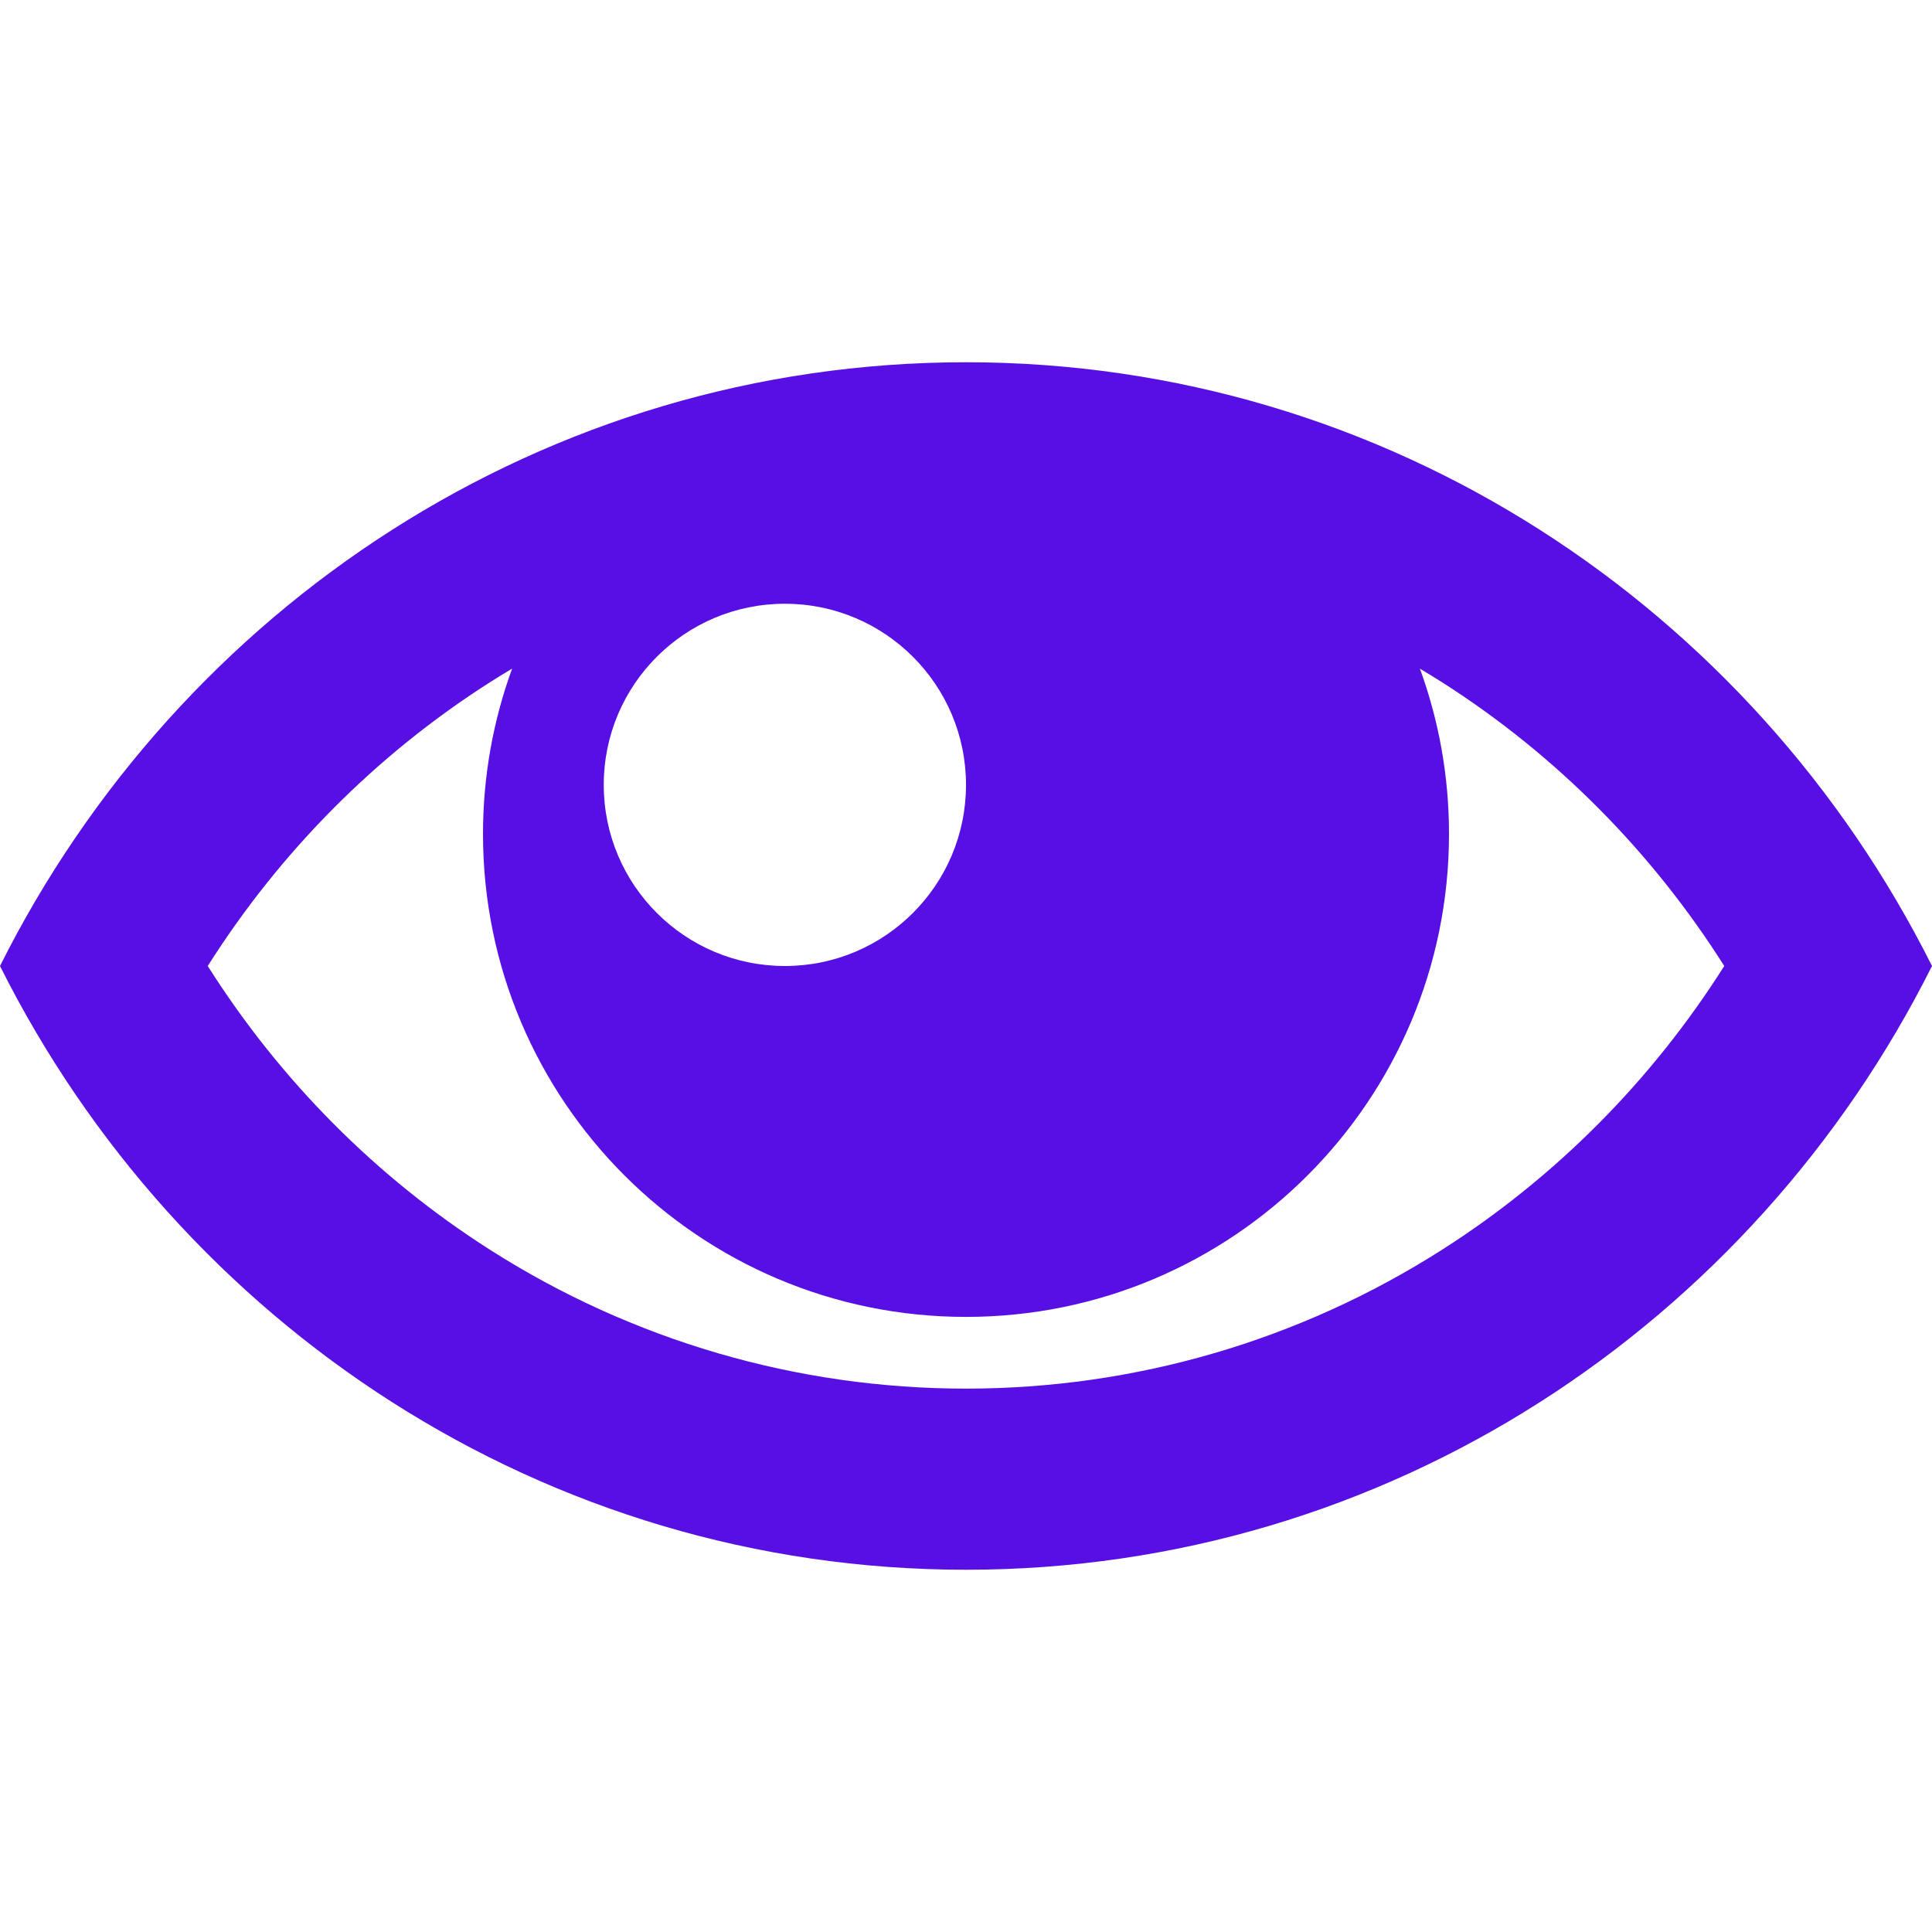
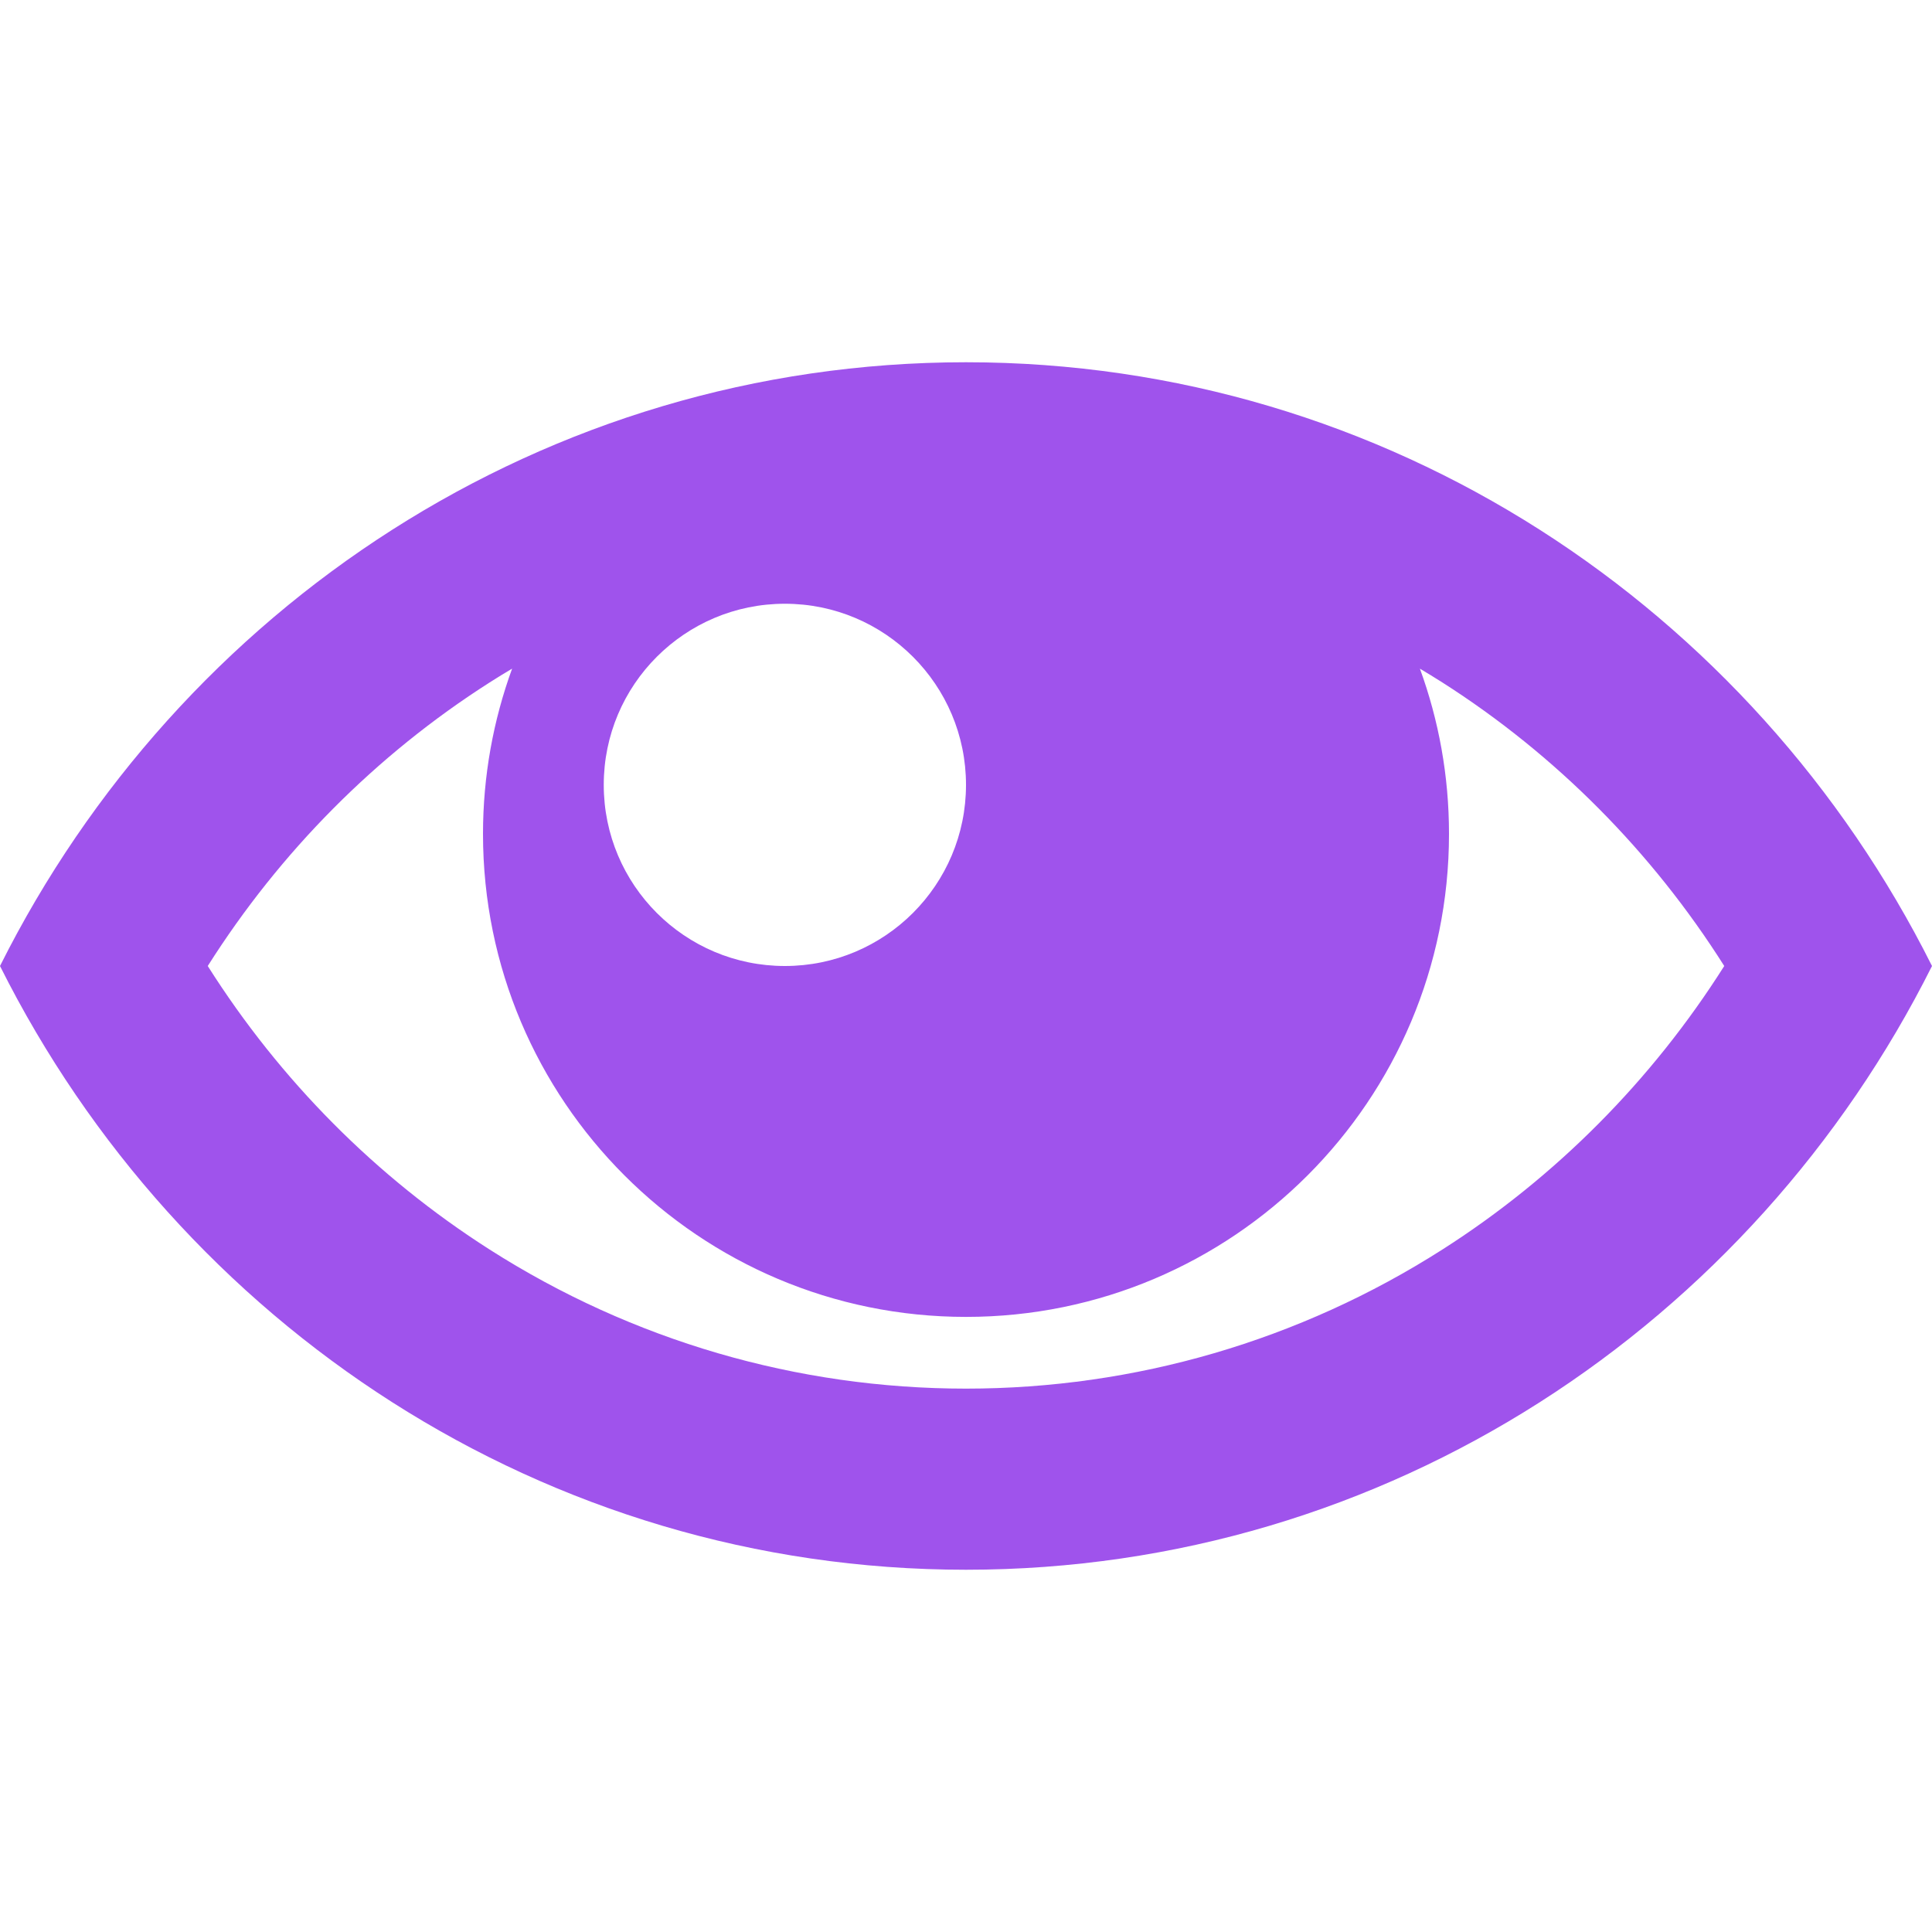
- <svg xmlns="http://www.w3.org/2000/svg" version="1.1" width="32" height="32" viewBox="0 0 32 32" fill="#570fe4">
+ <svg xmlns="http://www.w3.org/2000/svg" version="1.1" width="32" height="32" viewBox="0 0 32 32" fill="#9f53ec">
  <path d="M16 6c-6.979 0-13.028 4.064-16 10 2.972 5.936 9.021 10 16 10s13.027-4.064 16-10c-2.972-5.936-9.021-10-16-10zM23.889 11.303c1.88 1.199 3.473 2.805 4.67 4.697-1.197 1.891-2.79 3.498-4.67 4.697-2.362 1.507-5.090 2.303-7.889 2.303s-5.527-0.796-7.889-2.303c-1.88-1.199-3.473-2.805-4.67-4.697 1.197-1.891 2.79-3.498 4.67-4.697 0.122-0.078 0.246-0.154 0.371-0.228-0.311 0.854-0.482 1.776-0.482 2.737 0 4.418 3.582 8 8 8s8-3.582 8-8c0-0.962-0.17-1.883-0.482-2.737 0.124 0.074 0.248 0.15 0.371 0.228v0zM16 13c0 1.657-1.343 3-3 3s-3-1.343-3-3 1.343-3 3-3 3 1.343 3 3z" />
</svg>
